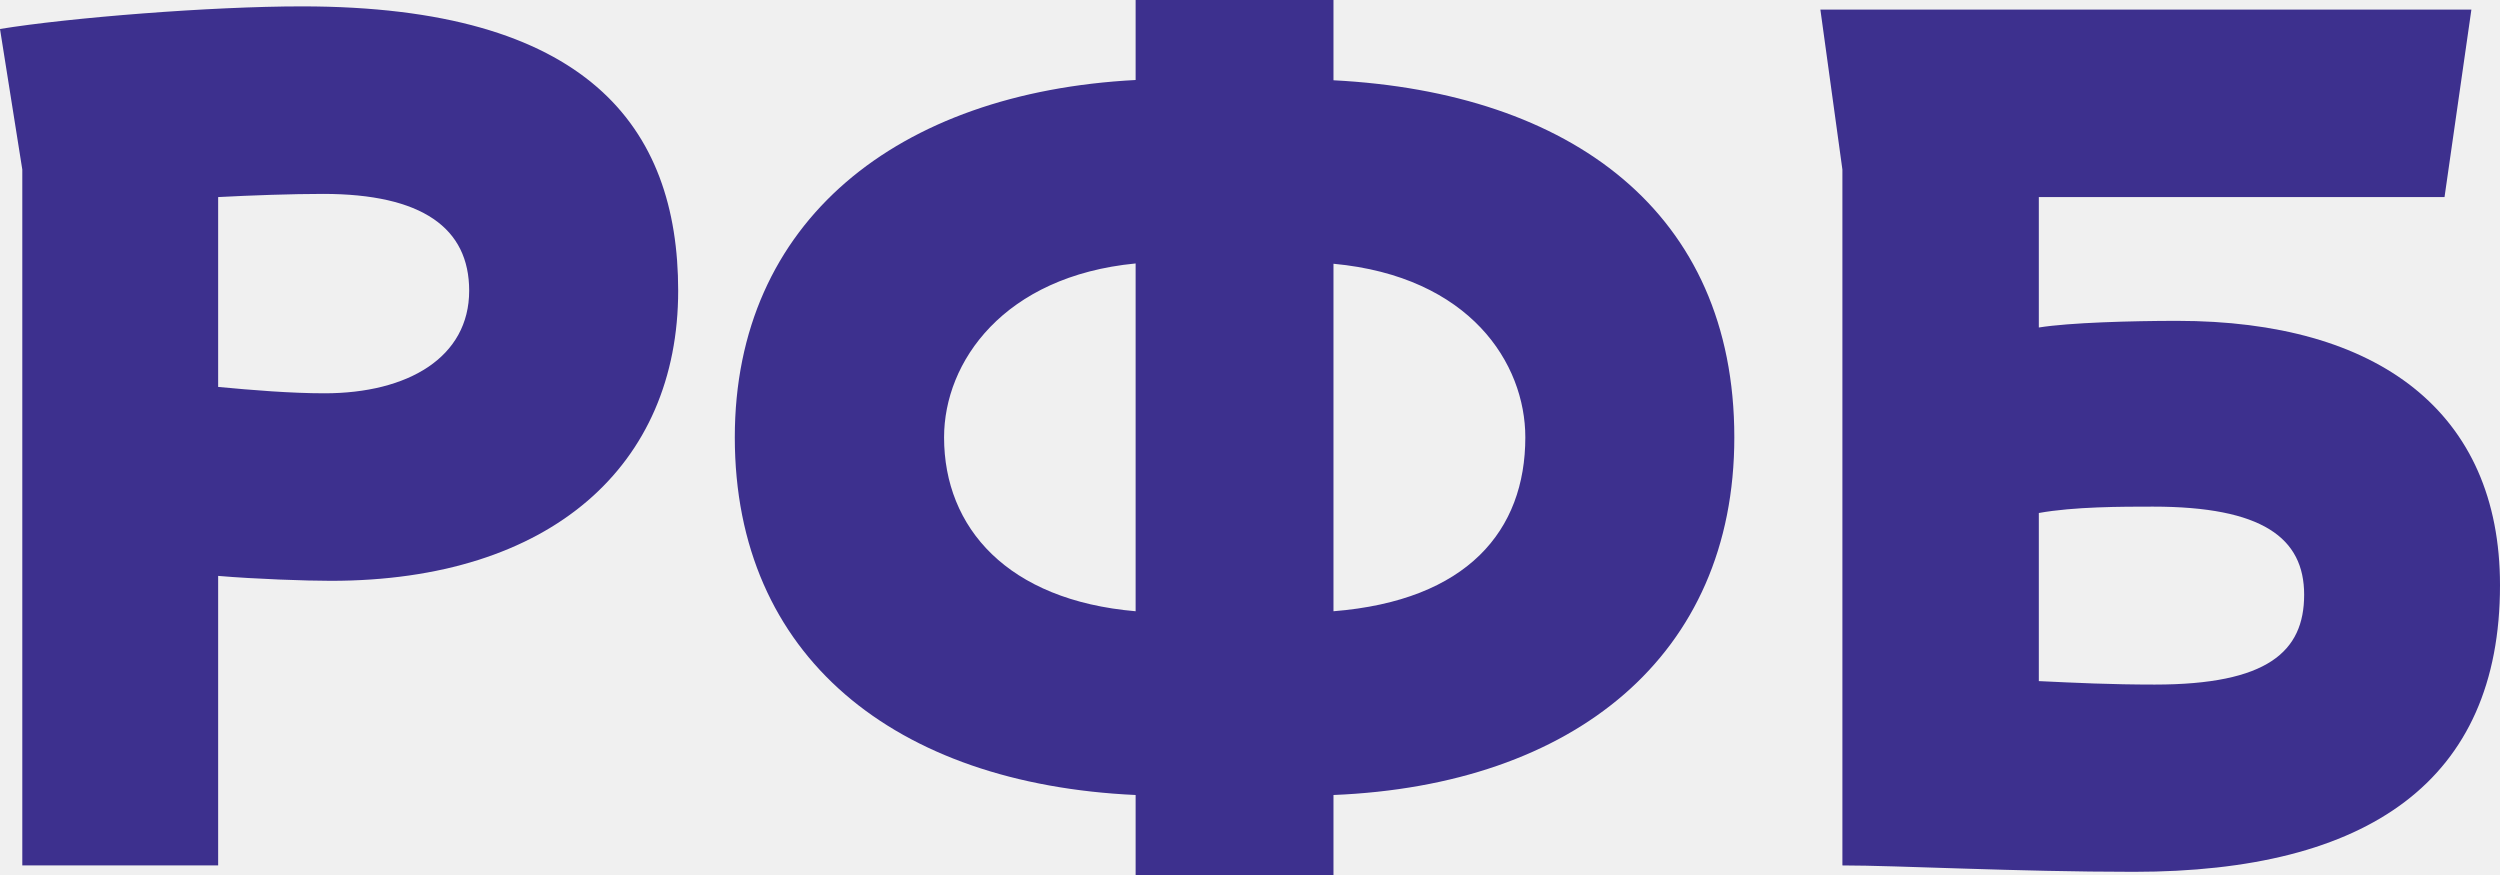
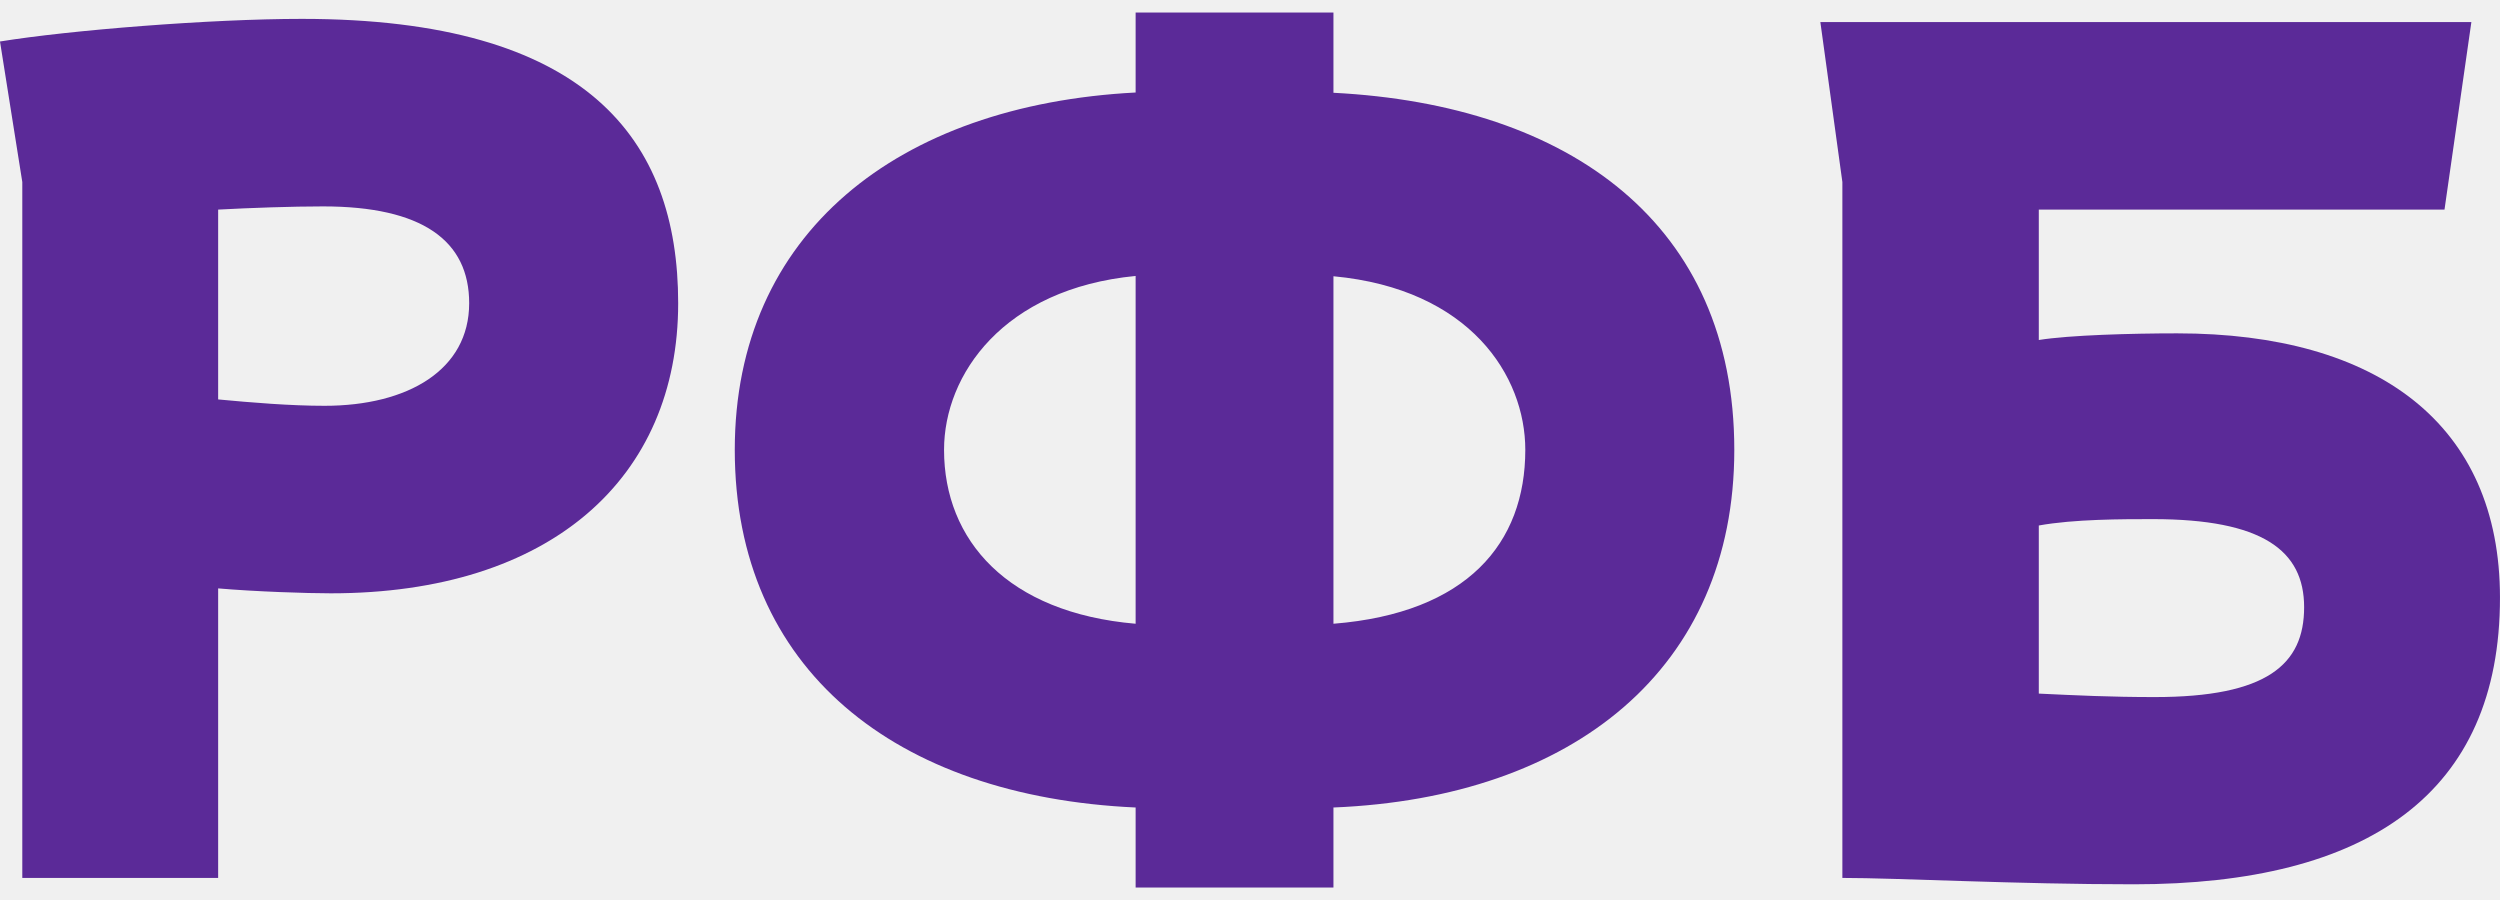
- <svg xmlns="http://www.w3.org/2000/svg" width="100" height="35" viewBox="0 0 100 35" fill="none">
-   <path d="M8.726 7.883V15.477C10.075 15.605 11.631 15.732 12.98 15.732C16.32 15.732 18.767 14.294 18.767 11.628C18.767 9.124 16.892 7.756 12.923 7.756C11.688 7.756 10.018 7.814 8.726 7.883ZM0.892 34.617V6.782L0 1.159C2.779 0.707 8.429 0.255 12.077 0.255C23.468 0.255 27.127 5.055 27.127 11.628C27.127 18.607 22.049 23.233 13.232 23.233C12.271 23.233 10.213 23.163 8.726 23.036V34.617H0.892Z" fill="#3D308E" />
-   <path d="M81.553 20.52V27.244C83.028 27.314 84.435 27.383 86.185 27.383C90.691 27.383 92.166 26.073 92.166 23.789C92.166 21.517 90.496 20.265 86.116 20.265C84.892 20.265 82.96 20.265 81.553 20.52ZM97.781 7.883H81.553V13.1C82.776 12.903 85.281 12.834 87.088 12.834C95.128 12.834 100 16.486 100 23.407C100 31.232 94.728 34.873 85.35 34.873C80.661 34.873 75.892 34.617 73.696 34.617V6.782L72.815 0.383H98.856L97.781 7.883Z" fill="#3D308E" />
-   <path d="M53.339 24.45V10.55C58.806 11.06 61.013 14.538 61.013 17.494C61.013 21.227 58.692 24.021 53.339 24.45ZM37.763 17.494C37.763 14.48 40.142 11.048 45.425 10.538V24.45C40.302 24.01 37.763 21.111 37.763 17.494ZM69.373 17.494C69.373 8.475 62.82 3.698 53.339 3.211V0H45.425V3.2C35.899 3.698 29.392 8.846 29.392 17.494C29.392 26.259 35.796 31.36 45.425 31.8V35H53.339V31.8C62.946 31.406 69.373 26.235 69.373 17.494Z" fill="#3D308E" />
+ <svg xmlns="http://www.w3.org/2000/svg" width="100" height="36" viewBox="0 0 100 36" fill="none">
+   <g clip-path="url(#clip0_1751_1719)">
+     <path d="M8.726 8.384V15.977C10.075 16.105 11.631 16.232 12.98 16.232C16.32 16.232 18.767 14.795 18.767 12.128C18.767 9.624 16.892 8.256 12.923 8.256C11.688 8.256 10.018 8.314 8.726 8.384ZM0.892 35.118V7.282L0 1.66C2.779 1.208 8.429 0.755 12.077 0.755C23.468 0.755 27.127 5.555 27.127 12.128C27.127 19.107 22.049 23.733 13.232 23.733C12.271 23.733 10.213 23.664 8.726 23.536V35.118H0.892Z" fill="#5B2A98" />
+     <path d="M81.552 21.02V27.744C83.027 27.814 84.434 27.883 86.184 27.883C90.69 27.883 92.165 26.573 92.165 24.289C92.165 22.017 90.495 20.765 86.115 20.765C84.891 20.765 82.959 20.765 81.552 21.02ZM97.78 8.383H81.552V13.6C82.776 13.403 85.28 13.334 87.087 13.334C95.127 13.334 99.999 16.985 99.999 23.907C99.999 31.732 94.727 35.372 85.349 35.372C80.66 35.372 75.891 35.117 73.695 35.117V7.282L72.814 0.882H98.855L97.78 8.383Z" fill="#5B2A98" />
+     <path d="M53.338 24.95V11.05C58.805 11.56 61.012 15.038 61.012 17.994C61.012 21.727 58.691 24.521 53.338 24.95ZM37.762 17.994C37.762 14.98 40.141 11.548 45.425 11.038V24.95C40.301 24.51 37.762 21.611 37.762 17.994ZM69.372 17.994C69.372 8.975 62.819 4.198 53.338 3.711V0.5H45.425V3.7C35.898 4.198 29.391 9.346 29.391 17.994C29.391 26.759 35.795 31.86 45.425 32.3V35.5H53.338V32.3C62.945 31.906 69.372 26.735 69.372 17.994Z" fill="#5B2A98" />
+   </g>
+   <defs>
+     <clipPath id="clip0_1751_1719">
+       <rect width="100" height="35" fill="white" transform="translate(0 0.5)" />
+     </clipPath>
+   </defs>
</svg>
